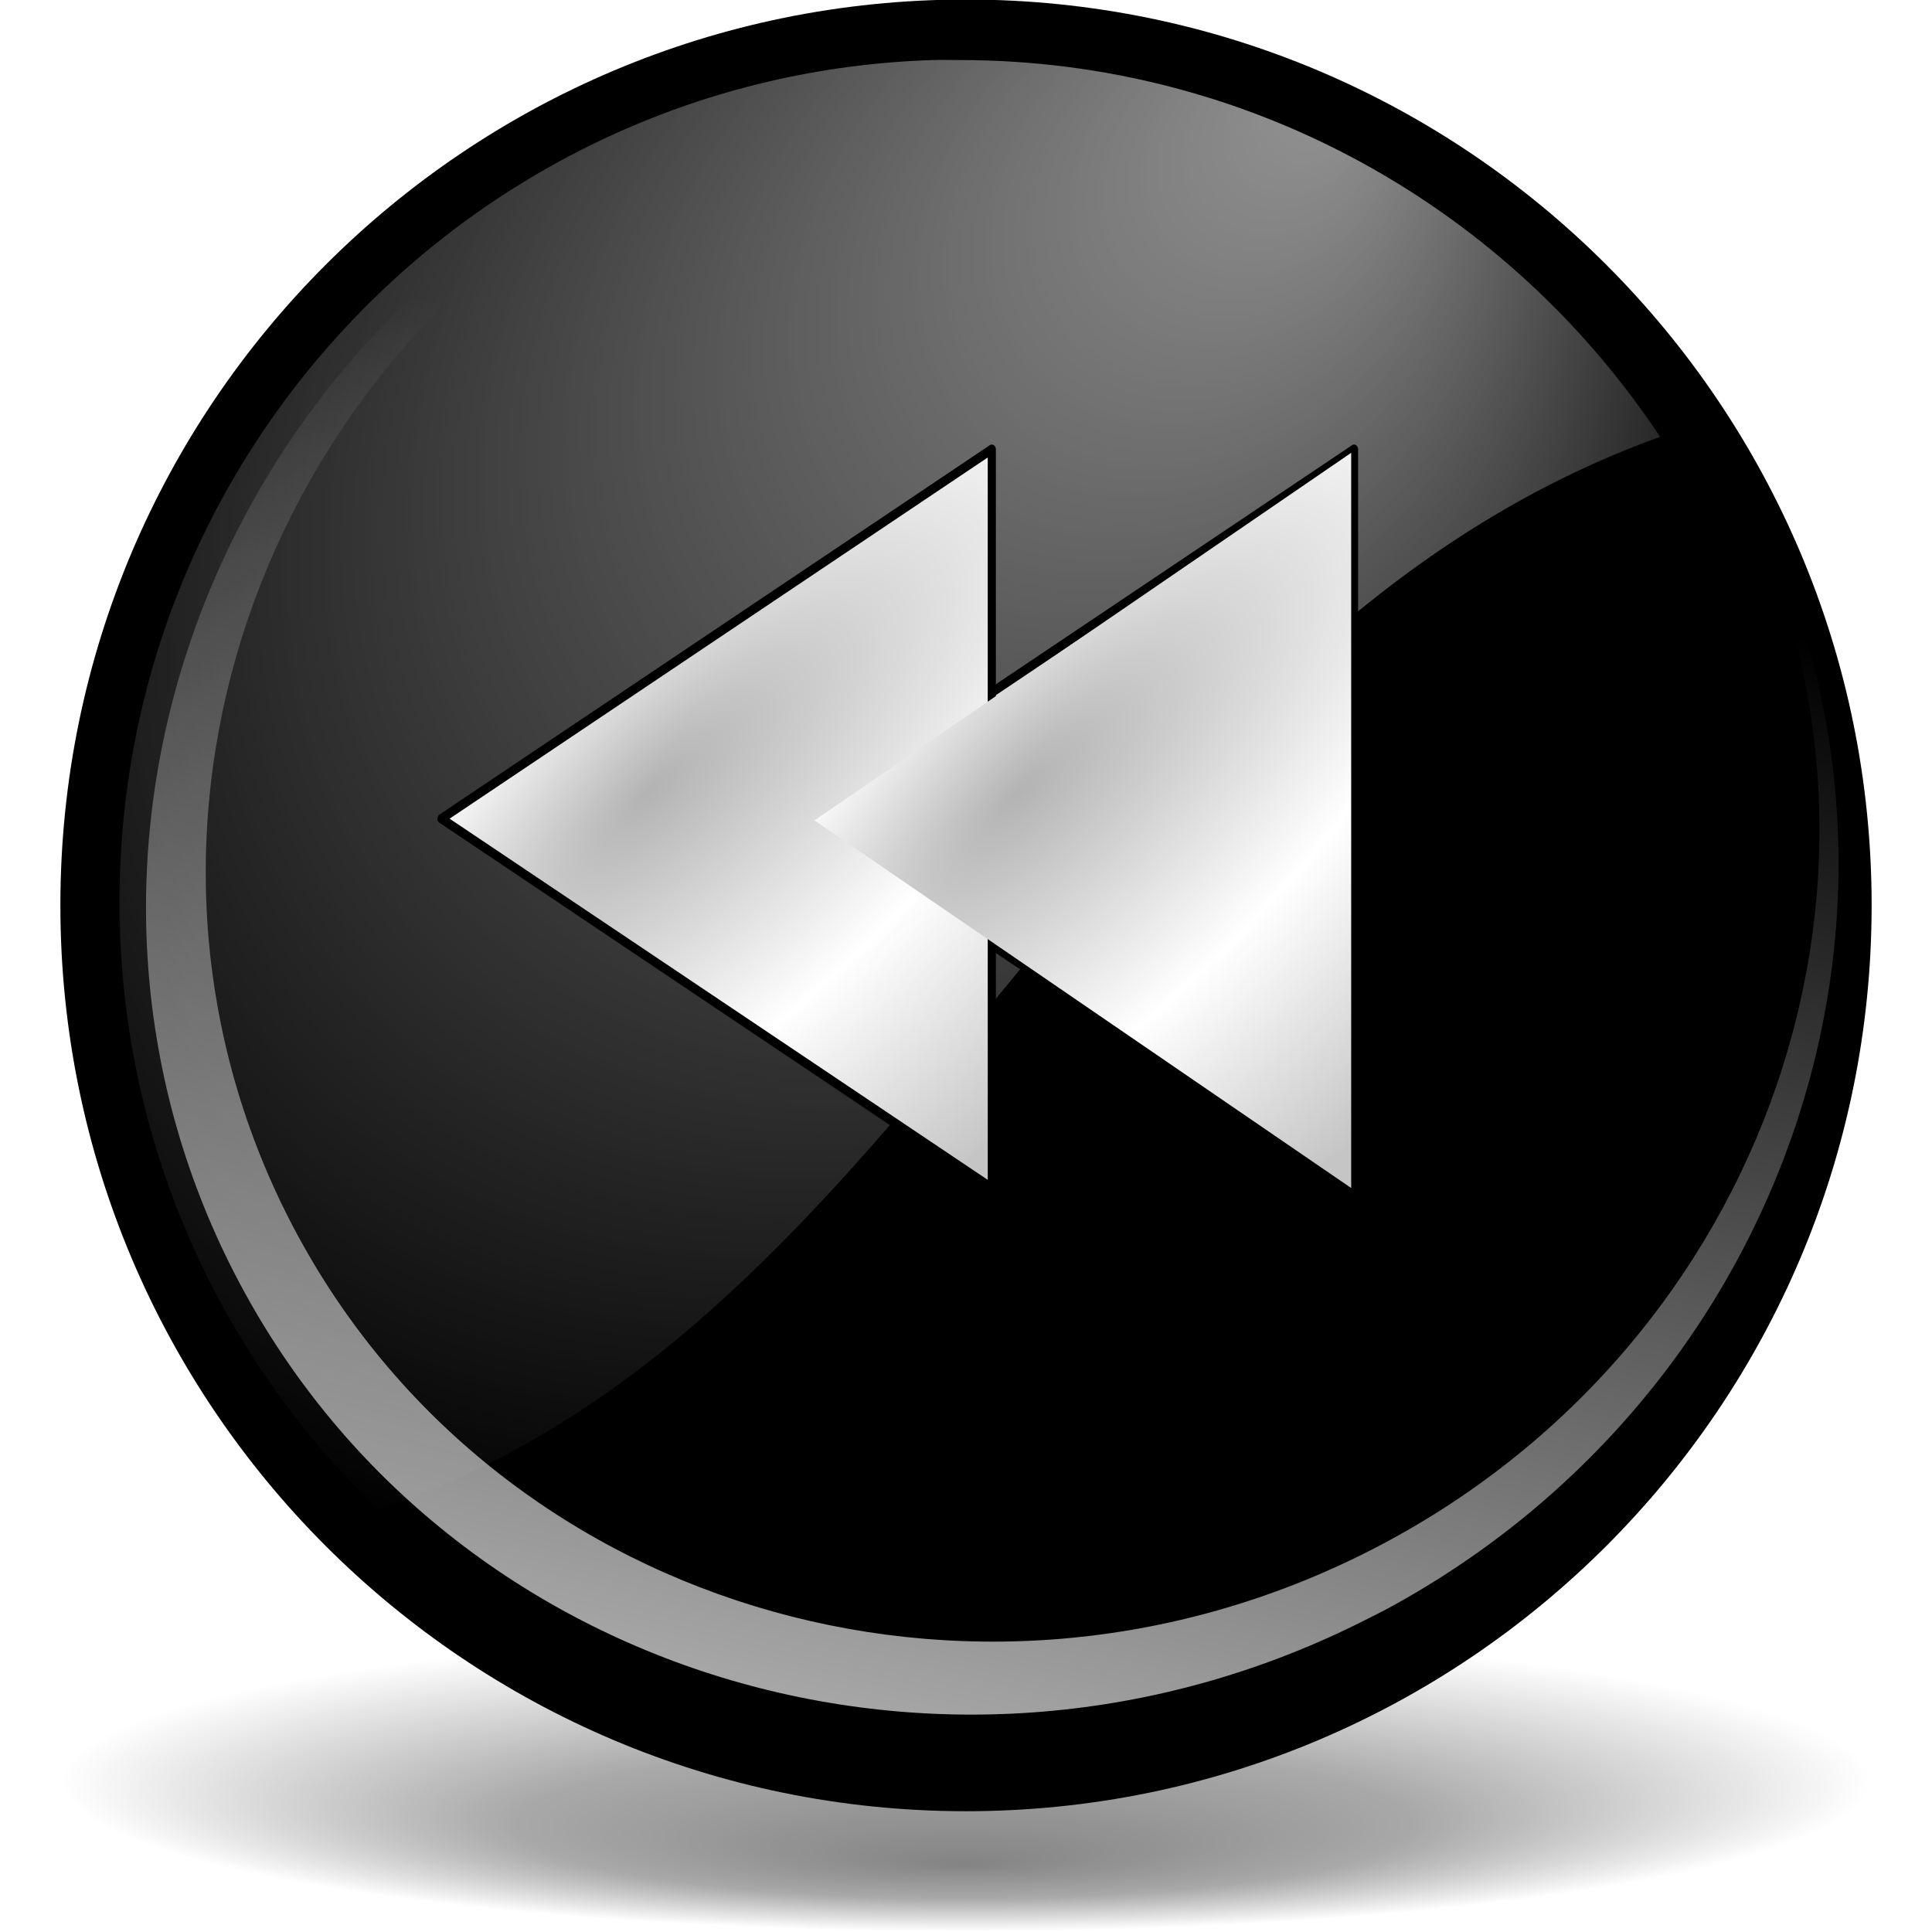
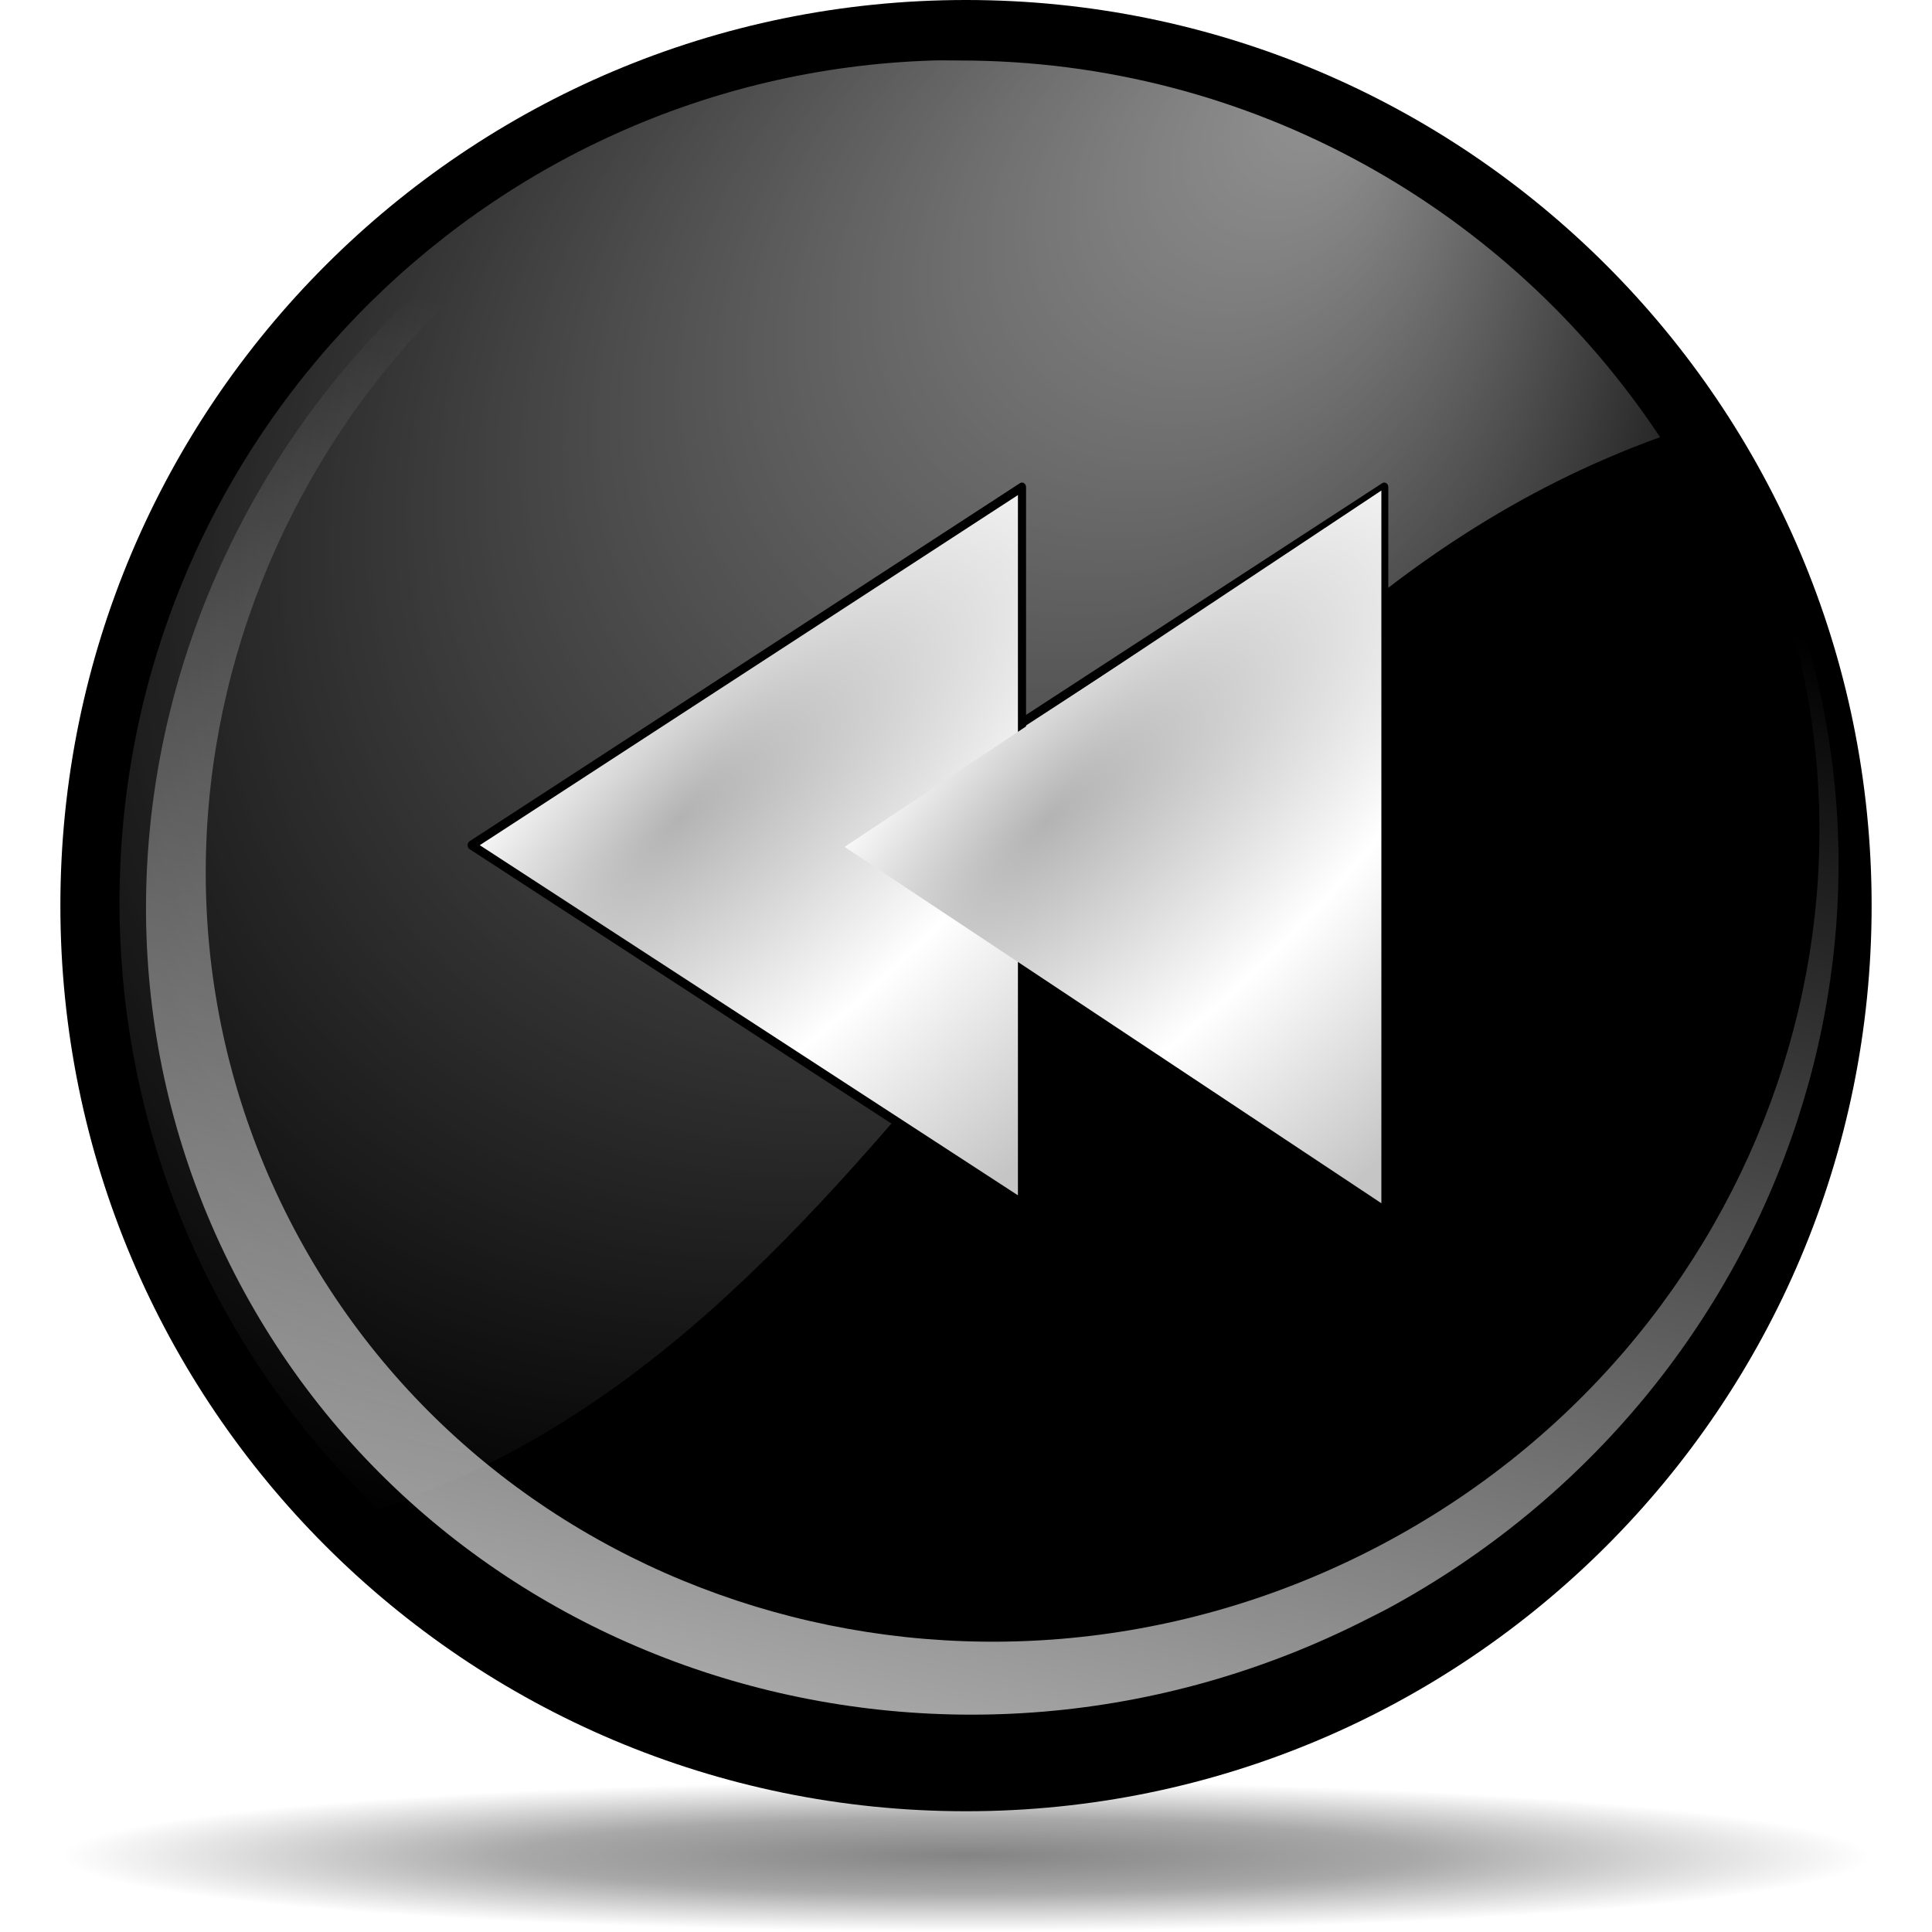
<svg xmlns="http://www.w3.org/2000/svg" xmlns:xlink="http://www.w3.org/1999/xlink" width="128" height="128" id="svg6645" version="1.0">
  <defs id="defs6647">
    <linearGradient id="linearGradient5762">
      <stop style="stop-color:#000000;stop-opacity:1;" offset="0" id="stop5764" />
      <stop id="stop6643" offset="0.5" style="stop-color:#000000;stop-opacity:0.701;" />
      <stop style="stop-color:#000000;stop-opacity:0;" offset="1" id="stop5766" />
    </linearGradient>
    <linearGradient id="linearGradient3954">
      <stop style="stop-color:#b3b3b3;stop-opacity:1;" offset="0" id="stop3956" />
      <stop id="stop3962" offset="0.529" style="stop-color:#ffffff;stop-opacity:1;" />
      <stop style="stop-color:#c5c5c5;stop-opacity:1;" offset="1" id="stop3958" />
    </linearGradient>
    <linearGradient id="linearGradient4860">
      <stop style="stop-color:#ffffff;stop-opacity:1;" offset="0" id="stop4862" />
      <stop style="stop-color:#ffffff;stop-opacity:0;" offset="1" id="stop4864" />
    </linearGradient>
    <linearGradient id="linearGradient4875">
      <stop style="stop-color:#ffffff;stop-opacity:1;" offset="0" id="stop4877" />
      <stop style="stop-color:#ffffff;stop-opacity:0;" offset="1" id="stop4879" />
    </linearGradient>
-     <radialGradient xlink:href="#linearGradient5762" id="radialGradient6687" gradientUnits="userSpaceOnUse" cx="64.171" cy="65.54" fx="63.953" fy="30.084" r="63.144" />
-     <radialGradient xlink:href="#linearGradient4875" id="radialGradient6697" gradientUnits="userSpaceOnUse" gradientTransform="matrix(0.787852,0.838765,-1.034944,0.955842,63.18911,-38.14402)" cx="43.621" cy="42.7" fx="43.034" fy="8.045" r="50.234" />
-     <linearGradient xlink:href="#linearGradient4860" id="linearGradient6700" gradientUnits="userSpaceOnUse" gradientTransform="matrix(0.983096,-0.218338,0.197651,0.957902,-9.07771,16.30509)" x1="17.723" y1="148.575" x2="76.597" y2="32.458" />
+     <radialGradient xlink:href="#linearGradient5762" id="radialGradient6687" gradientUnits="userSpaceOnUse" cx="64.171" cy="65.54" fx="64.136" fy="66.326" r="63.144" />
+     <radialGradient xlink:href="#linearGradient4875" id="radialGradient6697" gradientUnits="userSpaceOnUse" gradientTransform="matrix(0.787851,0.83856,-1.034943,0.955608,63.18904,-38.10342)" cx="43.621" cy="42.7" fx="43.034" fy="8.045" r="50.234" />
+     <linearGradient xlink:href="#linearGradient4860" id="linearGradient6700" gradientUnits="userSpaceOnUse" gradientTransform="matrix(0.983095,-0.218284,0.197651,0.957668,-9.077734,16.33235)" x1="17.723" y1="148.575" x2="76.597" y2="32.458" />
    <radialGradient xlink:href="#linearGradient3954" id="radialGradient1433" gradientUnits="userSpaceOnUse" gradientTransform="matrix(0.727637,-0.905638,2.467696,1.982685,-82.85192,-66.54418)" cx="-44.788" cy="28.316" fx="-38.325" fy="31.286" r="27.019" />
    <radialGradient xlink:href="#linearGradient3954" id="radialGradient1437" gradientUnits="userSpaceOnUse" gradientTransform="matrix(0.727637,-0.905638,2.467696,1.982685,-82.85192,-66.54418)" cx="-44.788" cy="28.316" fx="-38.325" fy="31.286" r="27.019" />
    <radialGradient xlink:href="#linearGradient3954" id="radialGradient2314" gradientUnits="userSpaceOnUse" gradientTransform="matrix(0.727637,-0.905638,2.467696,1.982685,-82.85192,-66.54418)" cx="-44.788" cy="28.316" fx="-38.325" fy="31.286" r="27.019" />
    <radialGradient xlink:href="#linearGradient3954" id="radialGradient2350" gradientUnits="userSpaceOnUse" gradientTransform="matrix(0.727637,-0.905638,2.467696,1.982685,-82.85192,-66.54418)" cx="-44.788" cy="28.316" fx="-38.325" fy="31.286" r="27.019" />
    <radialGradient xlink:href="#linearGradient3954" id="radialGradient2352" gradientUnits="userSpaceOnUse" gradientTransform="matrix(0.727637,-0.905638,2.467696,1.982685,-82.85192,-66.54418)" cx="-44.788" cy="28.316" fx="-38.325" fy="31.286" r="27.019" />
    <radialGradient xlink:href="#linearGradient3954" id="radialGradient2354" gradientUnits="userSpaceOnUse" gradientTransform="matrix(0.727637,-0.905638,2.467696,1.982685,-82.85192,-66.54418)" cx="-44.788" cy="28.316" fx="-38.325" fy="31.286" r="27.019" />
  </defs>
  <g id="layer1">
-     <path transform="matrix(0.950204,0,0,-0.158159,3.024425,128.3477)" d="M 127.316 65.54 A 63.144 63.144 0 1 1  1.027,65.54 A 63.144 63.144 0 1 1  127.316 65.54 z" id="path4887" style="opacity:0.484;fill:url(#radialGradient6687);fill-opacity:1;fill-rule:nonzero;stroke:none;stroke-width:0.7;stroke-linecap:round;stroke-linejoin:round;stroke-miterlimit:4;stroke-dasharray:none;stroke-dashoffset:4;stroke-opacity:0.991" />
-     <path style="fill:#000000;fill-opacity:1;fill-rule:nonzero;stroke:none;stroke-width:0.7;stroke-linecap:round;stroke-linejoin:round;stroke-miterlimit:4;stroke-dasharray:none;stroke-dashoffset:4;stroke-opacity:0.991" id="path1316" d="M 127.316 65.54 A 63.144 63.144 0 1 1  1.027,65.54 A 63.144 63.144 0 1 1  127.316 65.54 z" transform="matrix(0.950204,0,0,0.950436,3.024425,-2.308243)" />
-     <path style="fill:url(#linearGradient6700);fill-opacity:1;fill-rule:nonzero;stroke:none;stroke-width:0.7;stroke-linecap:round;stroke-linejoin:round;stroke-miterlimit:4;stroke-dasharray:none;stroke-dashoffset:4;stroke-opacity:0.991" d="M 91.94,106.57 C 118.725,92.052 129.495,59.406 115.967,33.017 C 112.819,26.875 108.615,21.615 103.687,17.304 C 108.215,21.349 112.059,26.243 114.976,31.934 C 128.079,57.494 117.259,89.198 90.826,102.697 C 64.393,116.196 32.302,106.407 19.198,80.847 C 6.095,55.287 16.915,23.583 43.349,10.084 C 55.843,3.704 69.596,2.541 82.015,5.772 C 68.827,2.179 54.156,3.301 40.842,10.1 C 13.117,24.258 1.769,57.51 15.512,84.318 C 29.255,111.126 62.913,121.394 90.638,107.235 C 91.071,107.014 91.515,106.801 91.94,106.57 z M 82.942,6.012 C 82.642,5.924 82.343,5.841 82.041,5.759 C 82.342,5.837 82.643,5.928 82.942,6.012 z " id="path4855" />
-     <path style="opacity:0.577;fill:url(#radialGradient6697);fill-opacity:1;fill-rule:nonzero;stroke:none;stroke-width:0.7;stroke-linecap:round;stroke-linejoin:round;stroke-miterlimit:4;stroke-dasharray:none;stroke-dashoffset:4;stroke-opacity:0.991" d="M 61.793,3.978 C 31.901,4.928 7.918,29.56 7.918,59.761 C 7.918,75.558 14.497,89.838 25.03,99.993 C 61.125,88.099 72.121,42.571 109.986,28.942 C 100.014,13.889 82.932,3.978 63.571,3.978 C 62.971,3.978 62.389,3.959 61.793,3.978 z " id="path4868" />
-     <g id="g2345" transform="matrix(-1,0,0,1,129.958,0)">
-       <path style="fill:url(#radialGradient2350);fill-opacity:1;fill-rule:nonzero;stroke:#000000;stroke-width:0.7;stroke-linecap:round;stroke-linejoin:round;stroke-miterlimit:4;stroke-dasharray:none;stroke-dashoffset:4;stroke-opacity:1" id="path1435" d="M -63.068,59.632 L -63.068,4.876 L -15.649,32.254 L -63.068,59.632 z " transform="matrix(0.768912,0,0,0.89382,88.74223,25.40961)" />
-       <path transform="matrix(0.768912,0,0,0.89382,112.7422,25.40961)" d="M -63.068,59.632 L -63.068,4.876 L -15.649,32.254 L -63.068,59.632 z " id="path2191" style="fill:url(#radialGradient2352);fill-opacity:1;fill-rule:nonzero;stroke:#000000;stroke-width:0.7;stroke-linecap:round;stroke-linejoin:round;stroke-miterlimit:4;stroke-dasharray:none;stroke-dashoffset:4;stroke-opacity:1" />
+     <path transform="matrix(0.950204,0,0,-7.893651e-2,3.024425,128.1579)" d="M 127.316 65.54 A 63.144 63.144 0 1 1  1.027,65.54 A 63.144 63.144 0 1 1  127.316 65.54 z" id="path4887" style="opacity:0.484;fill:url(#radialGradient6687);fill-opacity:1;fill-rule:nonzero;stroke:none;stroke-width:0.7;stroke-linecap:round;stroke-linejoin:round;stroke-miterlimit:4;stroke-dasharray:none;stroke-dashoffset:4;stroke-opacity:0.991" />
+     <path style="fill:black;fill-opacity:1;fill-rule:nonzero;stroke:none;stroke-width:0.7;stroke-linecap:round;stroke-linejoin:round;stroke-miterlimit:4;stroke-dasharray:none;stroke-dashoffset:4;stroke-opacity:0.991" id="path1316" d="M 127.316 65.54 A 63.144 63.144 0 1 1  1.027,65.54 A 63.144 63.144 0 1 1  127.316 65.54 z" transform="matrix(0.950203,0,0,0.950203,3.024395,-2.276423)" />
+     <path style="fill:url(#linearGradient6700);fill-opacity:1;fill-rule:nonzero;stroke:none;stroke-width:0.7;stroke-linecap:round;stroke-linejoin:round;stroke-miterlimit:4;stroke-dasharray:none;stroke-dashoffset:4;stroke-opacity:0.991" d="M 91.94,106.576 C 118.725,92.061 129.495,59.423 115.967,33.04 C 112.818,26.9 108.615,21.641 103.687,17.331 C 108.215,21.375 112.059,26.268 114.976,31.958 C 128.079,57.511 117.259,89.207 90.826,102.703 C 64.392,116.199 32.302,106.412 19.198,80.858 C 6.095,55.305 16.915,23.609 43.349,10.113 C 55.843,3.734 69.596,2.572 82.015,5.802 C 68.827,2.21 54.156,3.331 40.842,10.129 C 13.117,24.284 1.769,57.527 15.512,84.329 C 29.255,111.131 62.913,121.395 90.637,107.24 C 91.071,107.019 91.514,106.806 91.94,106.576 z M 82.942,6.042 C 82.642,5.954 82.343,5.871 82.041,5.788 C 82.342,5.867 82.643,5.958 82.942,6.042 z " id="path4855" />
+     <path style="opacity:0.577;fill:url(#radialGradient6697);fill-opacity:1;fill-rule:nonzero;stroke:none;stroke-width:0.7;stroke-linecap:round;stroke-linejoin:round;stroke-miterlimit:4;stroke-dasharray:none;stroke-dashoffset:4;stroke-opacity:0.991" d="M 61.793,4.008 C 31.901,4.958 7.918,29.584 7.918,59.778 C 7.918,75.571 14.497,89.847 25.03,100 C 61.125,88.108 72.121,42.591 109.986,28.966 C 100.014,13.917 82.932,4.008 63.571,4.008 C 62.971,4.008 62.389,3.989 61.793,4.008 z " id="path4868" />
+     <g id="g2345" transform="matrix(-1,0,0,0.969391,131.958,3.41752)">
+       <path style="fill:url(#radialGradient2350);fill-opacity:1;fill-rule:nonzero;stroke:black;stroke-width:0.7;stroke-linecap:round;stroke-linejoin:round;stroke-miterlimit:4;stroke-dasharray:none;stroke-dashoffset:4;stroke-opacity:1" id="path1435" d="M -63.068,59.632 L -63.068,4.876 L -15.649,32.254 L -63.068,59.632 z " transform="matrix(0.768912,0,0,0.89382,88.74223,25.40961)" />
+       <path transform="matrix(0.768912,0,0,0.89382,112.7422,25.40961)" d="M -63.068,59.632 L -63.068,4.876 L -15.649,32.254 L -63.068,59.632 z " id="path2191" style="fill:url(#radialGradient2352);fill-opacity:1;fill-rule:nonzero;stroke:black;stroke-width:0.7;stroke-linecap:round;stroke-linejoin:round;stroke-miterlimit:4;stroke-dasharray:none;stroke-dashoffset:4;stroke-opacity:1" />
      <path transform="matrix(0.749929,0,0,0.889584,87.73533,25.66213)" d="M -63.068,59.632 L -63.068,4.876 L -15.649,32.254 L -63.068,59.632 z " id="path1439" style="fill:url(#radialGradient2354);fill-opacity:1;fill-rule:nonzero;stroke:none;stroke-width:0.7;stroke-linecap:round;stroke-linejoin:round;stroke-miterlimit:4;stroke-dasharray:none;stroke-dashoffset:4;stroke-opacity:1" />
    </g>
  </g>
</svg>
